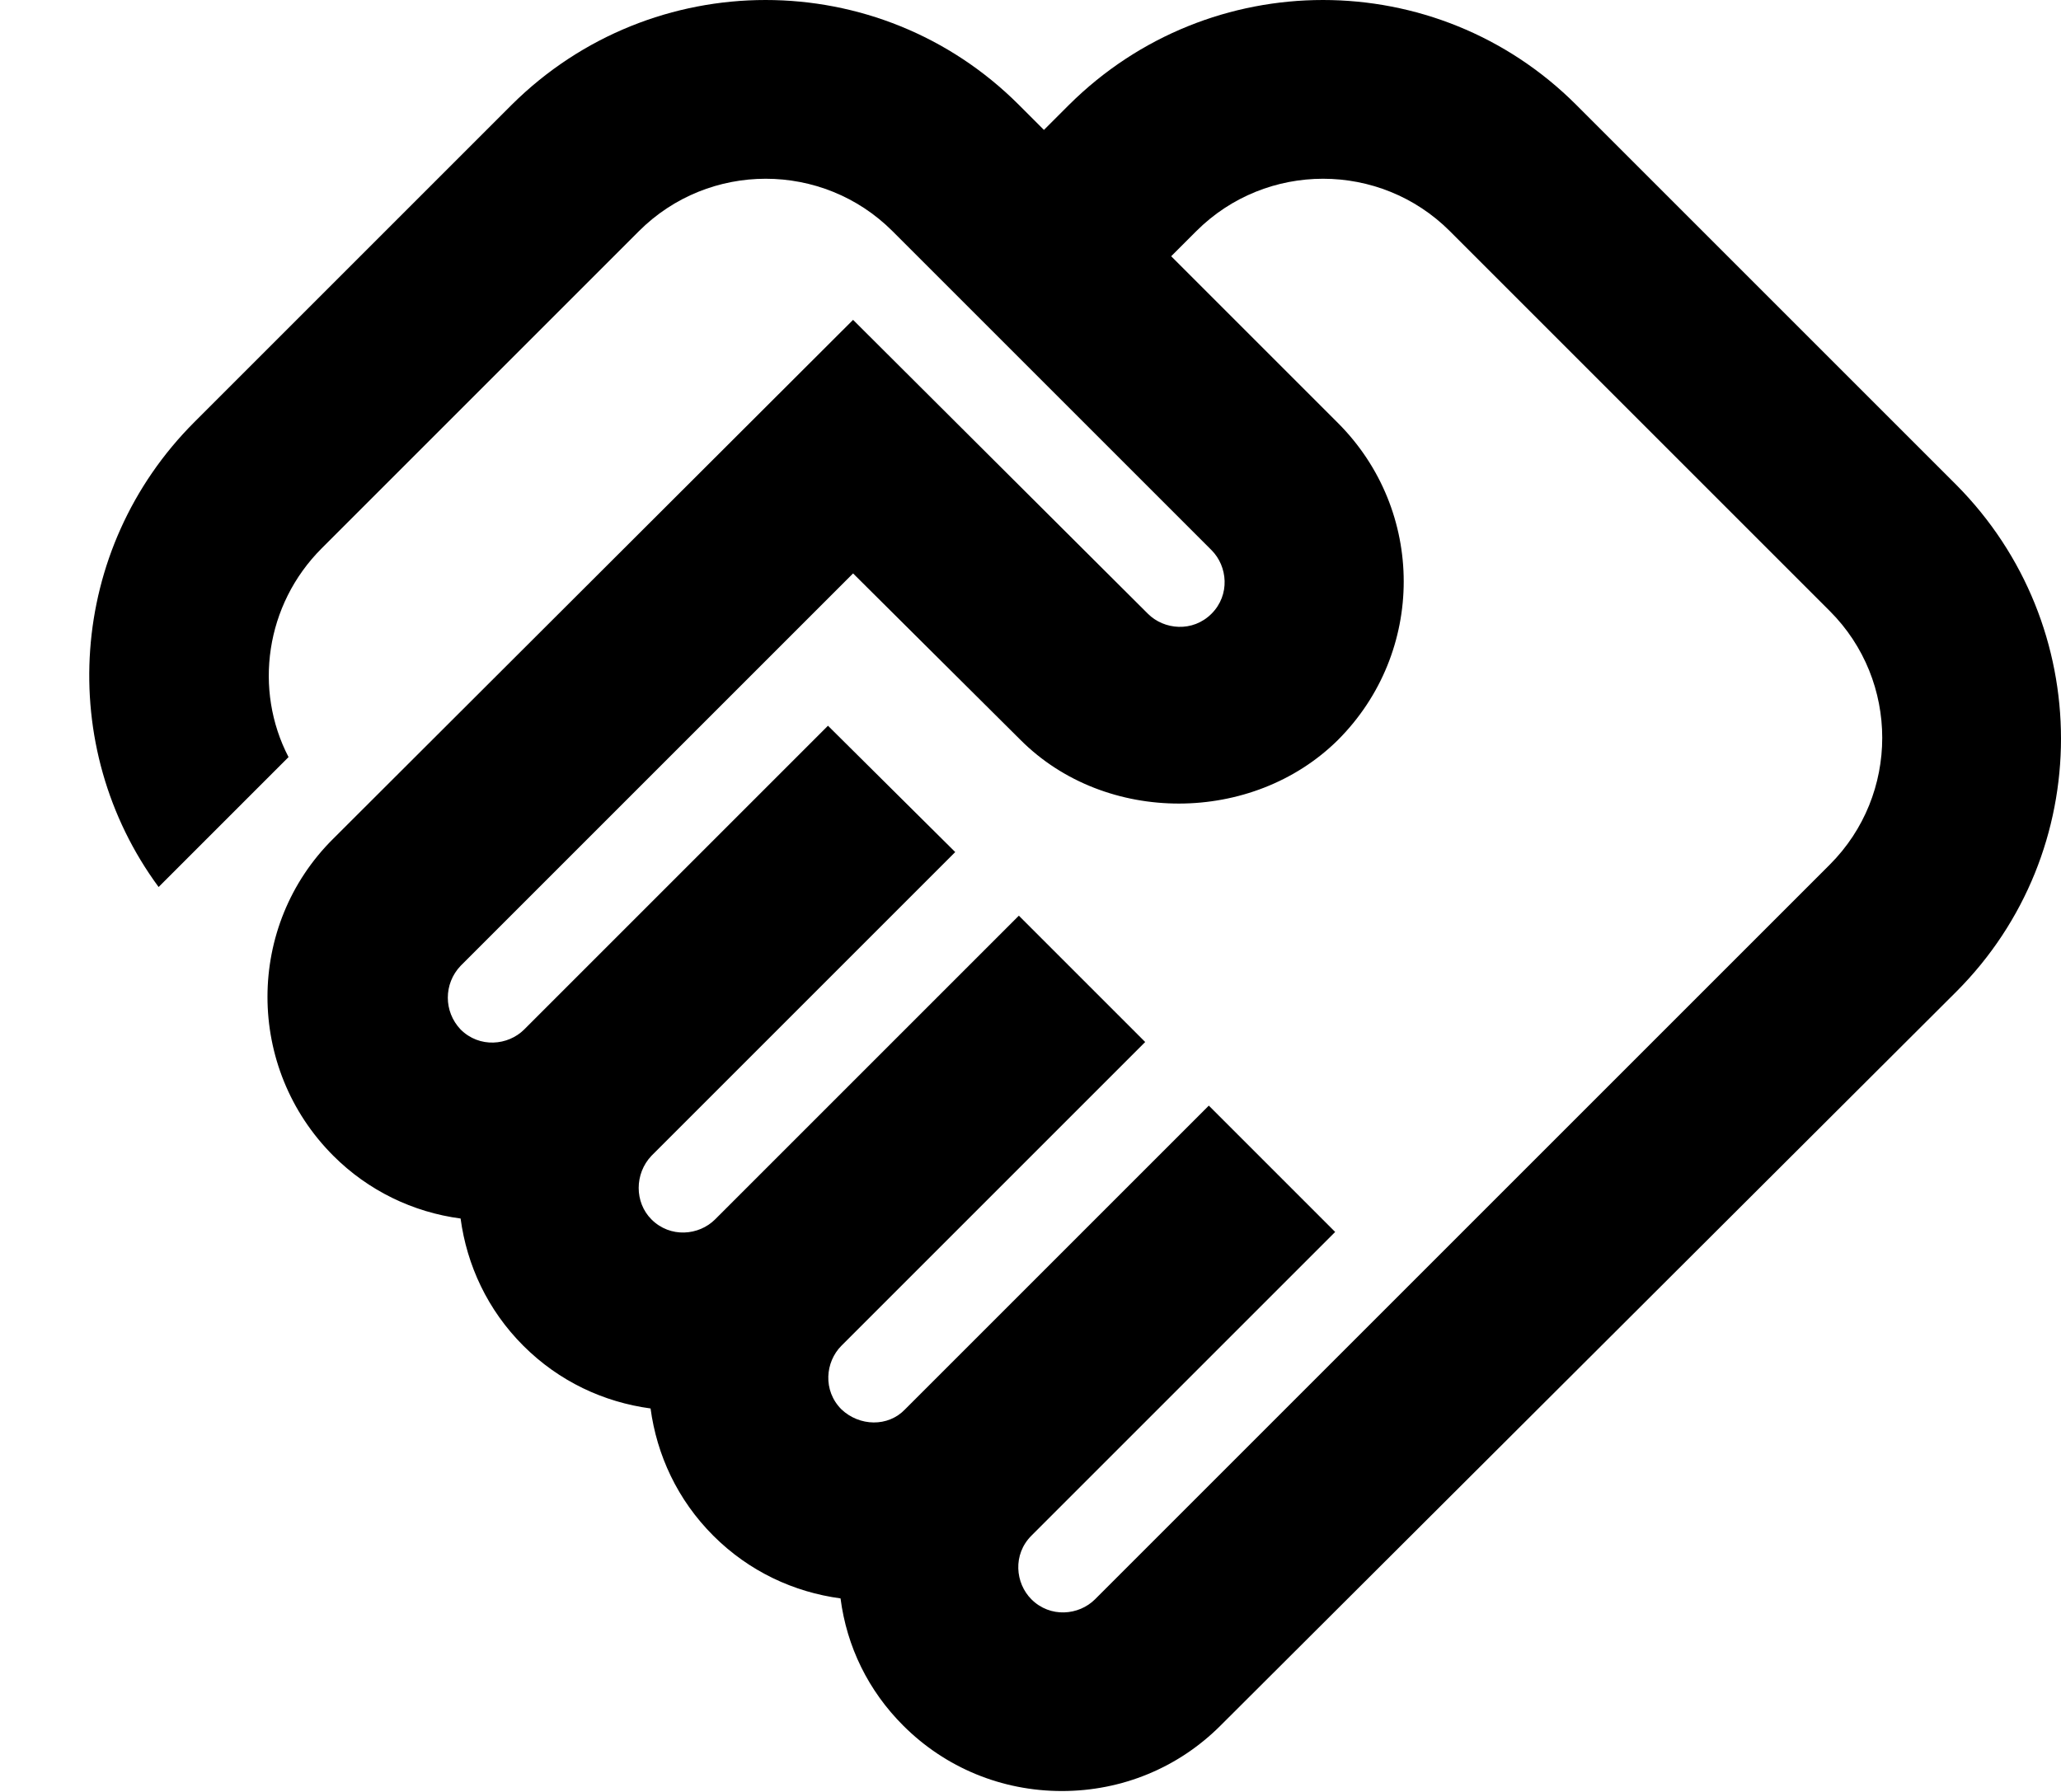
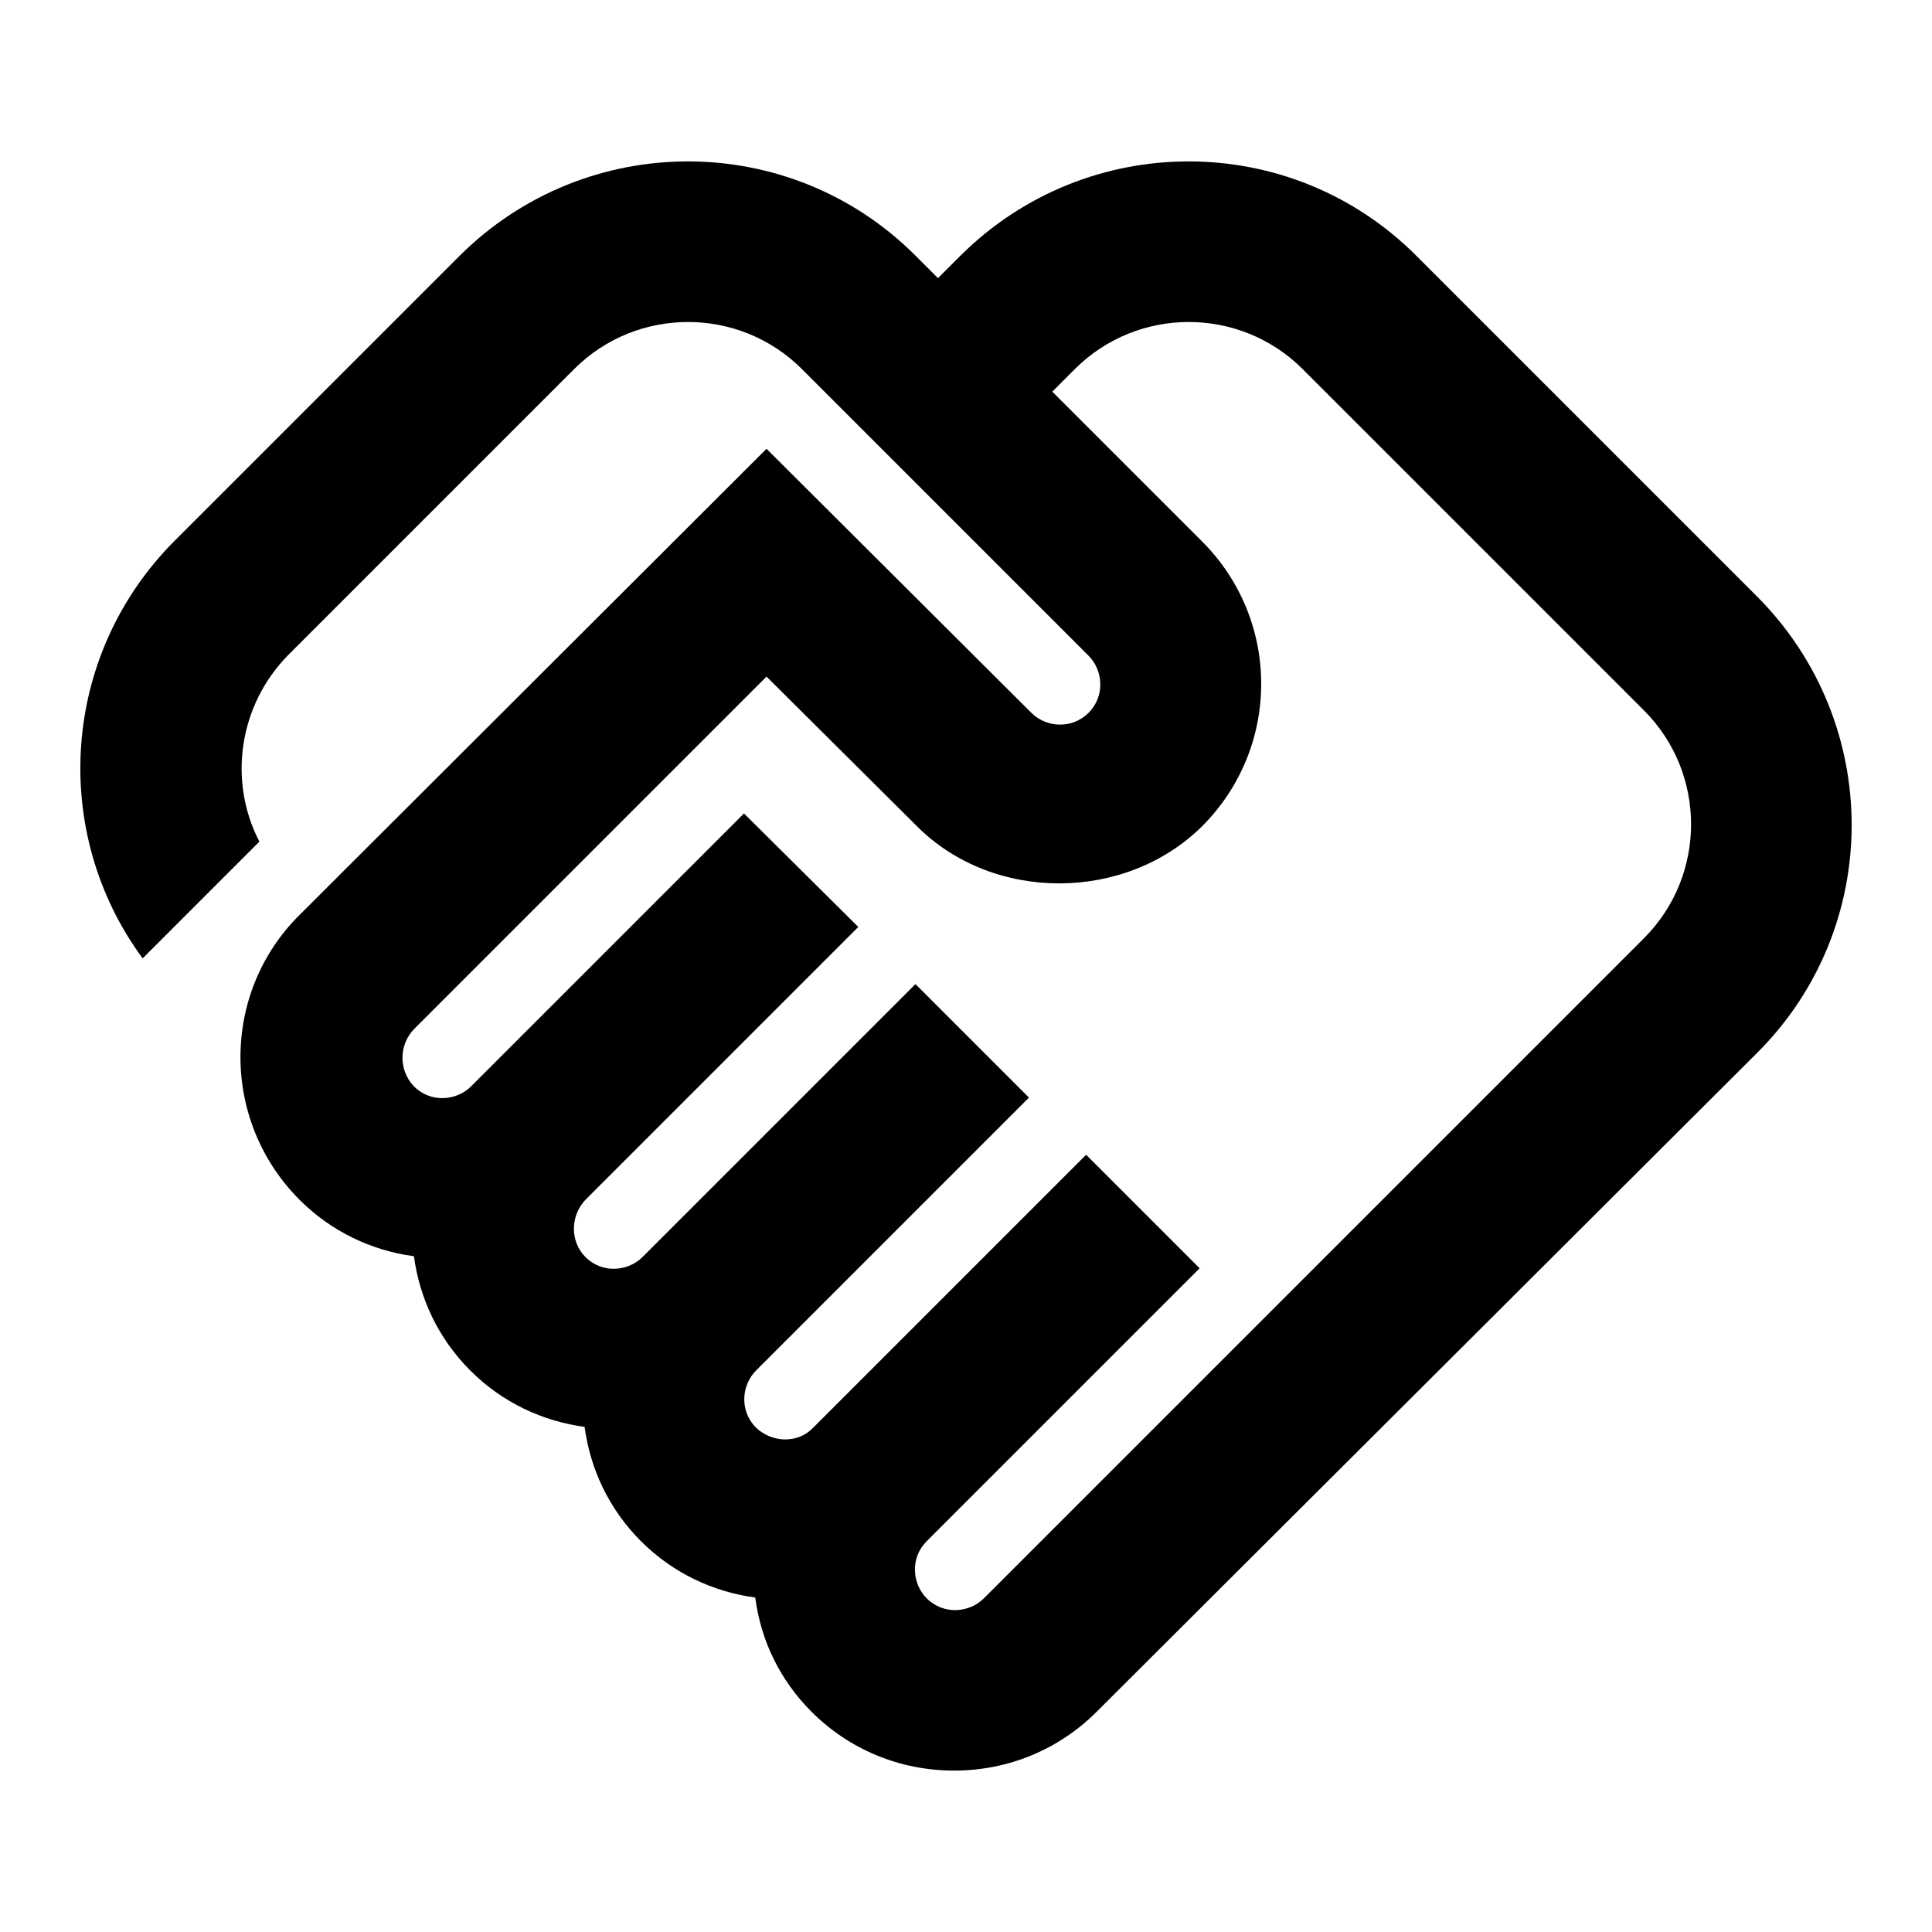
- <svg xmlns="http://www.w3.org/2000/svg" width="23" height="20" viewBox="0 0 23 20" fill="none">
-   <path d="M12.22 17.85C12.04 18.03 11.72 18.06 11.51 17.85C11.33 17.67 11.3 17.35 11.51 17.14L14.9 13.75L13.49 12.34L10.1 15.73C9.91 15.93 9.59 15.92 9.39 15.73C9.18 15.52 9.21 15.2 9.39 15.02L12.78 11.63L11.37 10.22L7.98 13.61C7.8 13.79 7.48 13.82 7.27 13.61C7.08 13.42 7.08 13.1 7.27 12.9L10.66 9.51L9.24 8.1L5.85 11.49C5.67 11.67 5.35 11.7 5.14 11.49C4.95 11.29 4.95 10.98 5.14 10.78L9.52 6.4L11.39 8.26C12.34 9.21 13.98 9.2 14.93 8.26C15.91 7.28 15.91 5.7 14.93 4.72L13.07 2.86L13.35 2.58C14.13 1.8 15.4 1.8 16.18 2.58L20.42 6.82C21.2 7.6 21.2 8.87 20.42 9.65L12.22 17.85ZM21.83 11.07C23.39 9.51 23.39 6.98 21.83 5.41L17.59 1.17C16.03 -0.39 13.5 -0.39 11.93 1.17L11.65 1.45L11.37 1.17C9.81 -0.39 7.28 -0.39 5.71 1.17L2.17 4.71C0.75 6.13 0.62 8.34 1.77 9.9L3.22 8.45C2.83 7.7 2.96 6.75 3.59 6.12L7.13 2.58C7.91 1.8 9.18 1.8 9.96 2.58L13.52 6.14C13.7 6.32 13.73 6.64 13.52 6.85C13.31 7.06 12.99 7.03 12.81 6.85L9.52 3.57L3.72 9.36C2.74 10.33 2.74 11.92 3.72 12.9C4.11 13.29 4.61 13.53 5.14 13.6C5.21 14.12 5.44 14.62 5.84 15.02C6.24 15.42 6.74 15.65 7.26 15.72C7.33 16.24 7.56 16.74 7.96 17.14C8.36 17.54 8.86 17.77 9.38 17.84C9.45 18.38 9.69 18.87 10.08 19.26C10.55 19.73 11.18 19.99 11.85 19.99C12.52 19.99 13.15 19.73 13.62 19.26L21.83 11.07Z" fill="black" />
+ <svg xmlns="http://www.w3.org/2000/svg" width="24" height="24" viewBox="0 0 24 24" fill="none">
+   <g id="handshake">
+     <path id="Vector" d="M12.222 19.855C12.042 20.035 11.722 20.065 11.512 19.855C11.332 19.675 11.302 19.355 11.512 19.145L14.902 15.755L13.492 14.345L10.102 17.735C9.912 17.935 9.592 17.925 9.392 17.735C9.182 17.525 9.212 17.205 9.392 17.025L12.782 13.635L11.372 12.225L7.982 15.615C7.802 15.795 7.482 15.825 7.272 15.615C7.082 15.425 7.082 15.105 7.272 14.905L10.662 11.515L9.242 10.105L5.852 13.495C5.672 13.675 5.352 13.705 5.142 13.495C4.952 13.295 4.952 12.985 5.142 12.785L9.522 8.405L11.392 10.265C12.342 11.215 13.982 11.205 14.932 10.265C15.912 9.285 15.912 7.705 14.932 6.725L13.072 4.865L13.352 4.585C14.132 3.805 15.402 3.805 16.182 4.585L20.422 8.825C21.202 9.605 21.202 10.875 20.422 11.655L12.222 19.855ZM21.832 13.075C23.392 11.515 23.392 8.985 21.832 7.415L17.592 3.175C16.032 1.615 13.502 1.615 11.932 3.175L11.652 3.455L11.372 3.175C9.812 1.615 7.282 1.615 5.712 3.175L2.172 6.715C0.752 8.135 0.622 10.345 1.772 11.905L3.222 10.455C2.832 9.705 2.962 8.755 3.592 8.125L7.132 4.585C7.912 3.805 9.182 3.805 9.962 4.585L13.522 8.145C13.702 8.325 13.732 8.645 13.522 8.855C13.312 9.065 12.992 9.035 12.812 8.855L9.522 5.575L3.722 11.365C2.742 12.335 2.742 13.925 3.722 14.905C4.112 15.295 4.612 15.535 5.142 15.605C5.212 16.125 5.442 16.625 5.842 17.025C6.242 17.425 6.742 17.655 7.262 17.725C7.332 18.245 7.562 18.745 7.962 19.145C8.362 19.545 8.862 19.775 9.382 19.845C9.452 20.385 9.692 20.875 10.082 21.265C10.552 21.735 11.182 21.995 11.852 21.995C12.522 21.995 13.152 21.735 13.622 21.265L21.832 13.075Z" fill="currentcolor" />
+   </g>
</svg>
